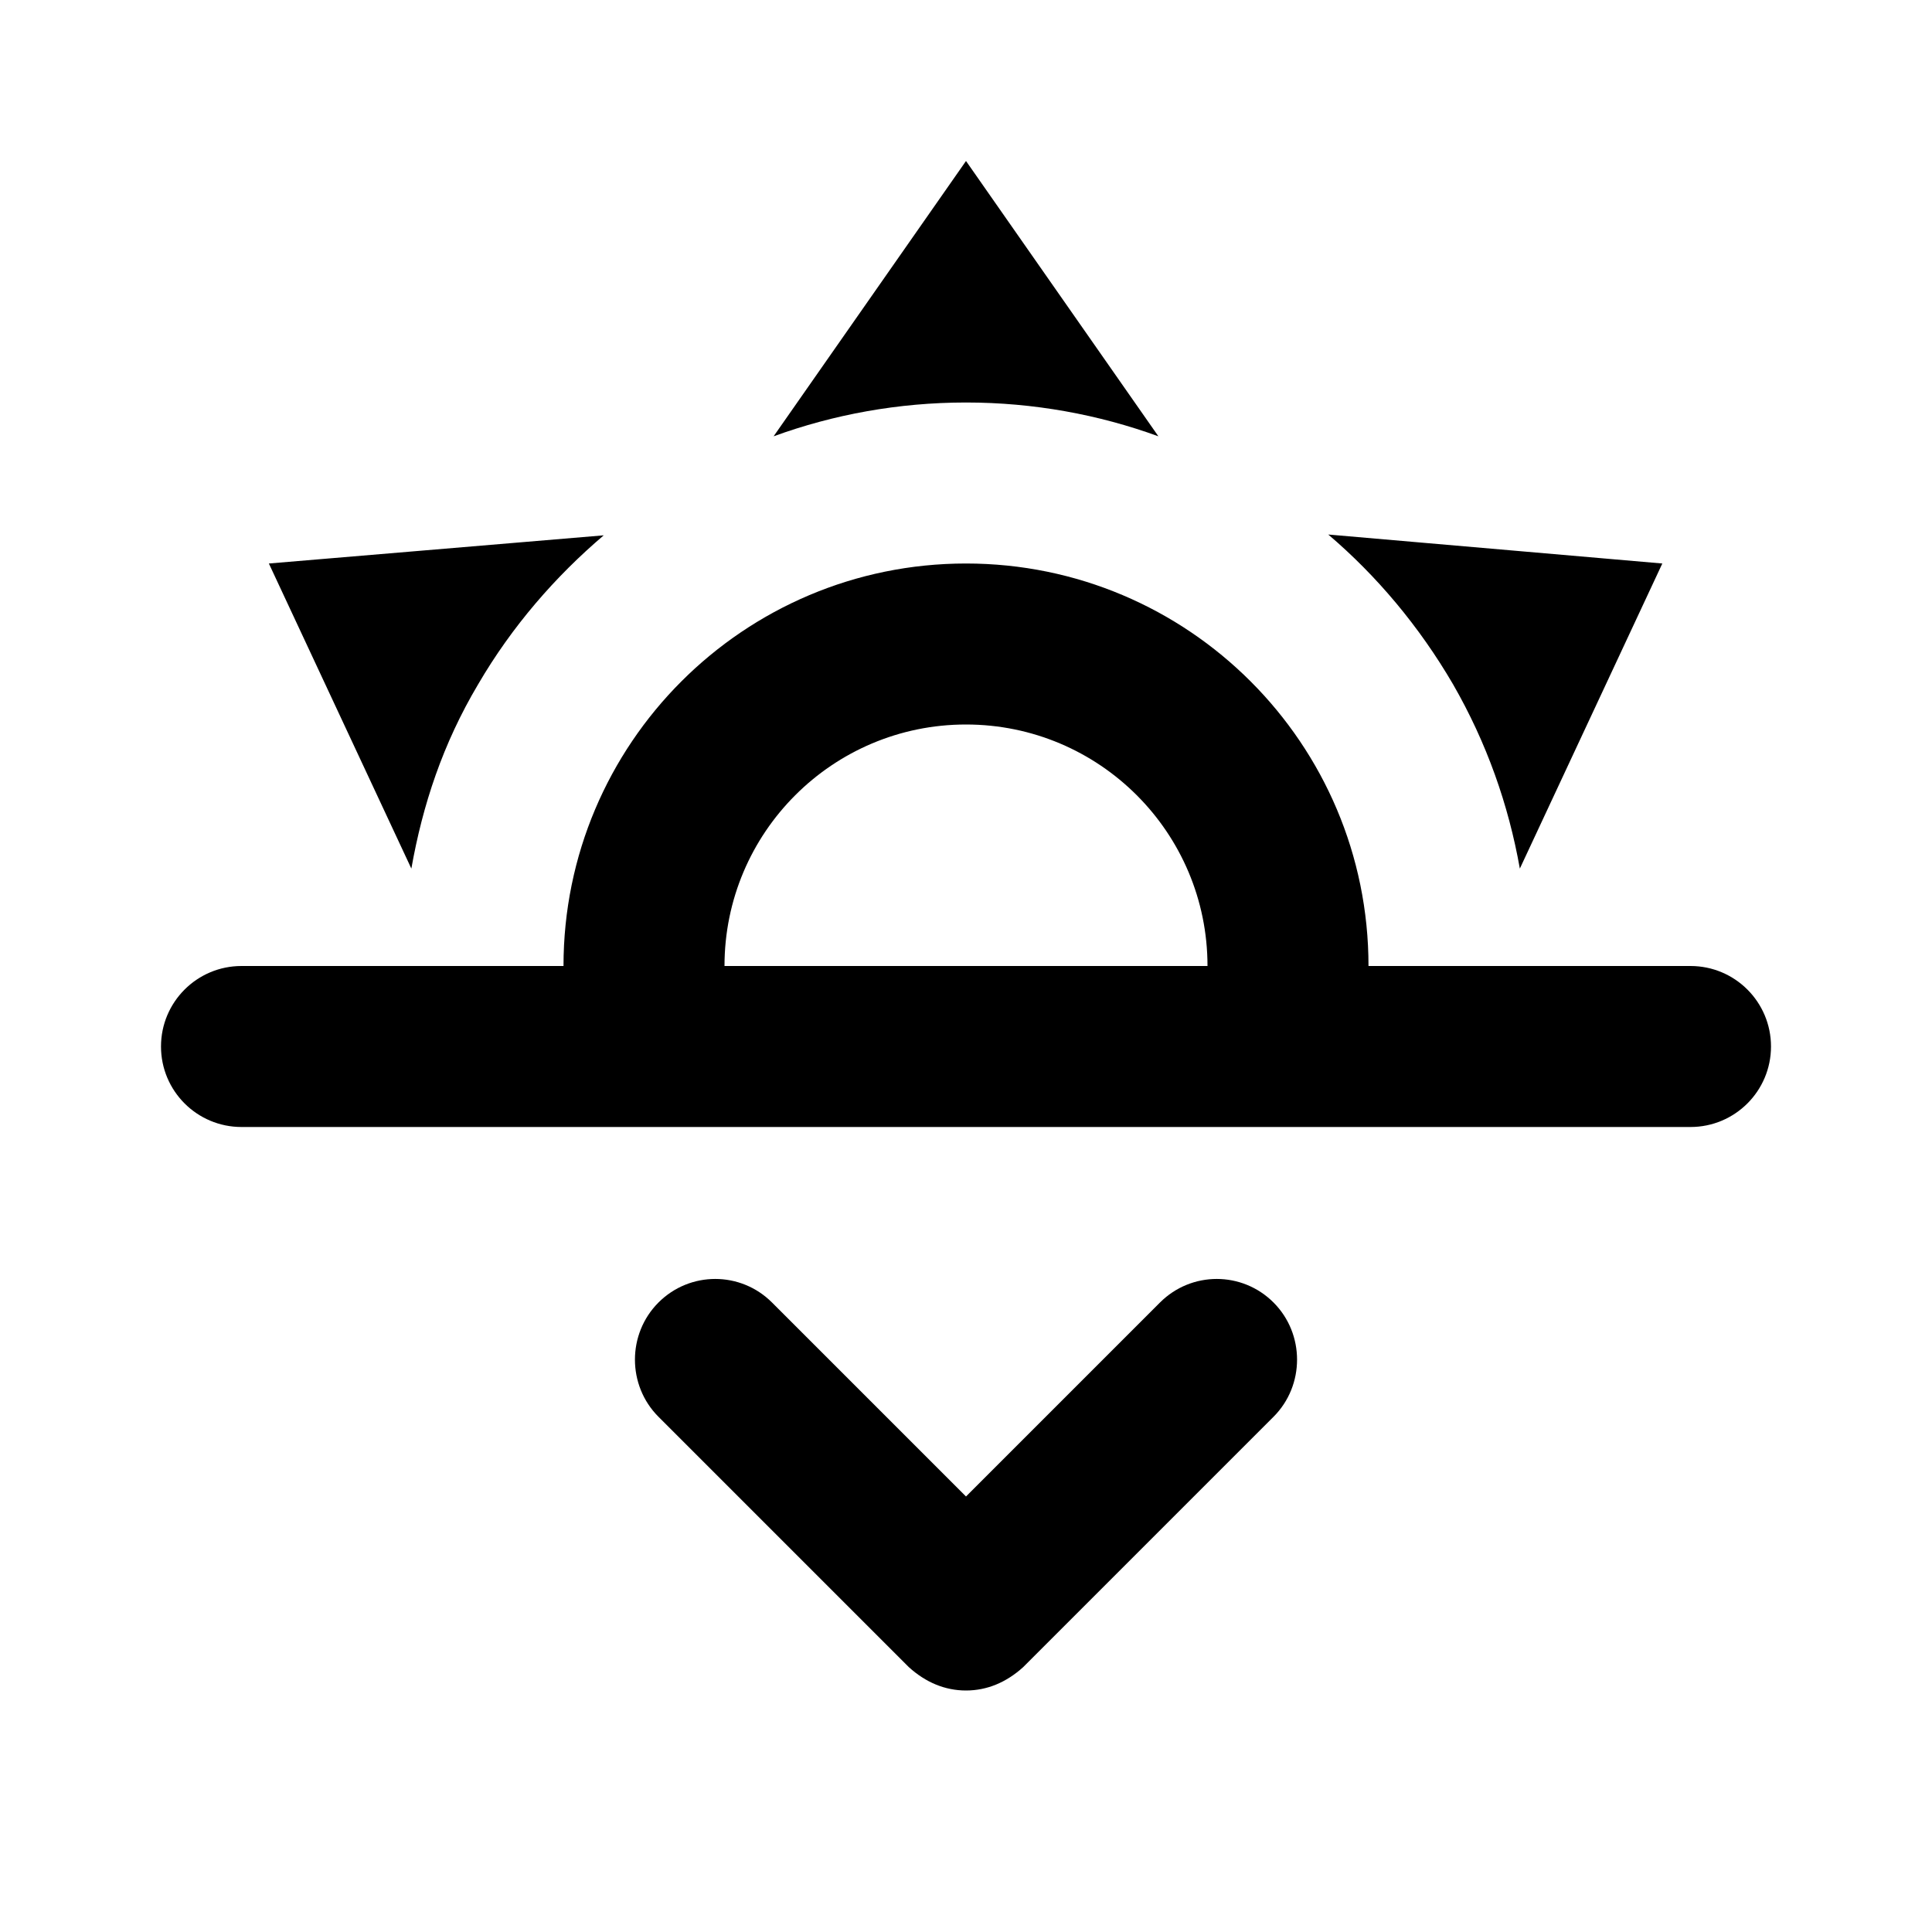
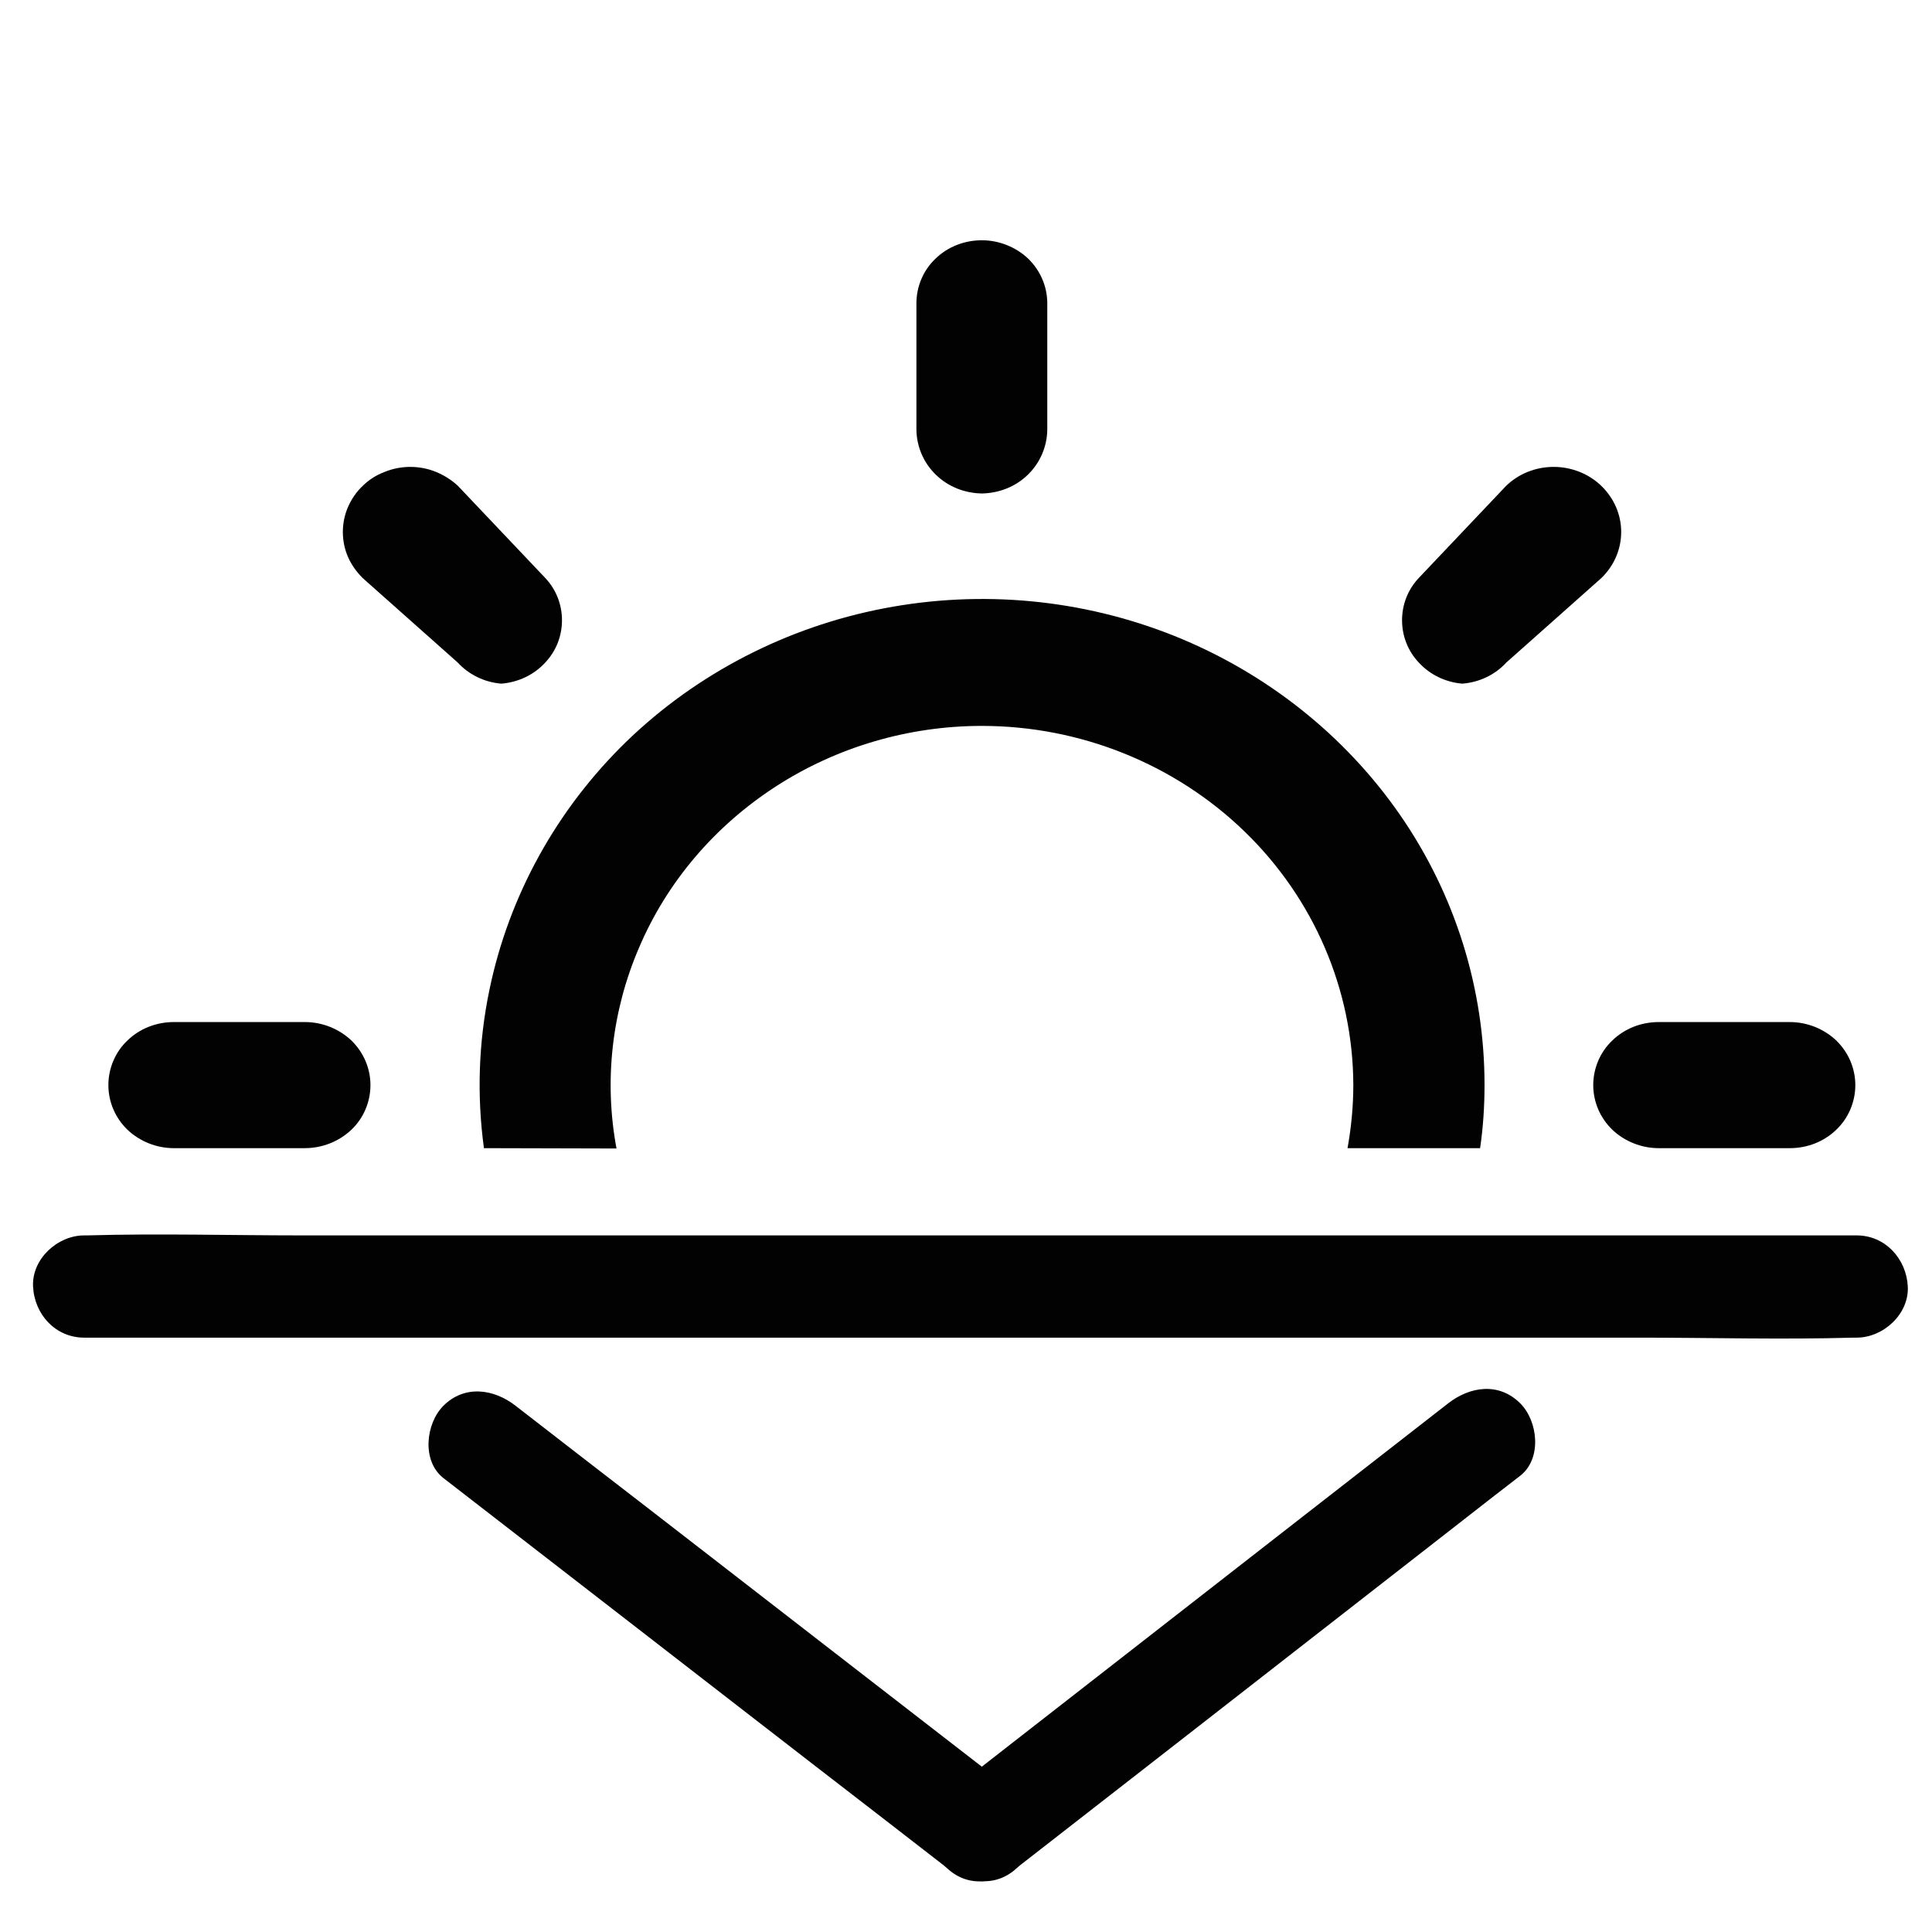
- <svg xmlns="http://www.w3.org/2000/svg" version="1.1" width="24" height="24" viewBox="0 0 24 24">
-   <path d="M3,12H7A5,5 0 0,1 12,7A5,5 0 0,1 17,12H21A1,1 0 0,1 22,13A1,1 0 0,1 21,14H3A1,1 0 0,1 2,13A1,1 0 0,1 3,12M15,12A3,3 0 0,0 12,9A3,3 0 0,0 9,12H15M12,2L14.39,5.42C13.65,5.15 12.84,5 12,5C11.16,5 10.35,5.15 9.61,5.42L12,2M3.34,7L7.5,6.65C6.9,7.16 6.36,7.78 5.94,8.5C5.5,9.24 5.25,10 5.11,10.79L3.34,7M20.65,7L18.88,10.79C18.74,10 18.47,9.23 18.05,8.5C17.63,7.78 17.1,7.15 16.5,6.64L20.65,7M12.71,20.71L15.82,17.6C16.21,17.21 16.21,16.57 15.82,16.18C15.43,15.79 14.8,15.79 14.41,16.18L12,18.59L9.59,16.18C9.2,15.79 8.57,15.79 8.18,16.18C7.79,16.57 7.79,17.21 8.18,17.6L11.29,20.71C11.5,20.9 11.74,21 12,21C12.26,21 12.5,20.9 12.71,20.71Z" />
+ <svg xmlns="http://www.w3.org/2000/svg" version="1.1" x="0px" y="0px" viewBox="0 0 566.9 566.9" style="enable-background:new 0 0 566.9 566.9;" xml:space="preserve">
+   <style type="text/css">
+ 	.st0{fill:#020203;}
+ </style>
+   <g id="Ebene_1">
+     <path class="st0" d="M142,336.9c-2.1-15.4-1.6-31,1.6-46.4c5.7-27.6,19.7-53,40.3-73c20.6-19.9,46.9-33.5,75.5-39   c28.6-5.5,58.2-2.7,85.2,8.1c26.9,10.8,50,29.1,66.2,52.5c16.2,23.4,24.8,51,24.8,79.2c0,6.3-0.4,12.5-1.3,18.6l-38.9,0   c1.1-6.1,1.7-12.3,1.7-18.6c-0.1-27.9-11.6-54.7-32-74.4c-20.4-19.7-48.1-30.9-77-30.9c-21.5,0-42.6,6.2-60.5,17.8   c-17.9,11.6-31.9,28-40.1,47.3c-8,18.6-10.3,39.1-6.6,58.9" />
+     <path class="st0" d="M288.1,144.8c-5.1-0.1-9.9-2-13.5-5.5c-3.6-3.5-5.6-8.2-5.7-13.1V89c0-4.9,2-9.7,5.6-13.1   c3.6-3.5,8.5-5.4,13.6-5.4c5.1,0,10,2,13.6,5.4c3.6,3.5,5.6,8.2,5.6,13.1v37.2c-0.1,4.9-2.1,9.6-5.7,13.1   C298,142.8,293.2,144.7,288.1,144.8z" />
+     <path class="st0" d="M525.2,336.9h-38.5c-5.1,0-10-2-13.6-5.4c-3.6-3.5-5.6-8.2-5.6-13.1c0-4.9,2-9.7,5.6-13.1   c3.6-3.5,8.5-5.4,13.6-5.4h38.5c5.1,0,10,2,13.6,5.4c3.6,3.5,5.6,8.2,5.6,13.1c0,4.9-2,9.7-5.6,13.1   C535.2,335,530.3,336.9,525.2,336.9z" />
+     <path class="st0" d="M89.4,336.9H51c-5.1,0-10-2-13.6-5.4c-3.6-3.5-5.6-8.2-5.6-13.1c0-4.9,2-9.7,5.6-13.1   c3.6-3.5,8.5-5.4,13.6-5.4h38.5c5.1,0,10,2,13.6,5.4c3.6,3.5,5.6,8.2,5.6,13.1c0,4.9-2,9.7-5.6,13.1   C99.4,335,94.5,336.9,89.4,336.9z" />
+     <path class="st0" d="M147.1,200.6c-4.9-0.4-9.5-2.6-12.8-6.2l-27.9-24.8c-1.8-1.8-3.3-3.9-4.3-6.2c-1-2.3-1.5-4.8-1.5-7.3   c0-2.5,0.5-5,1.5-7.3c1-2.3,2.4-4.4,4.3-6.2c1.8-1.8,4-3.2,6.4-4.1c2.4-1,5-1.5,7.6-1.5c2.6,0,5.2,0.5,7.6,1.5   c2.4,1,4.6,2.4,6.4,4.1l25.6,27c3.2,3.4,4.9,7.8,4.9,12.4c0,4.6-1.7,9-4.9,12.4C156.7,198,152.1,200.2,147.1,200.6z" />
+     <path class="st0" d="M429.1,200.6c-4.9-0.4-9.5-2.6-12.8-6.2c-3.2-3.4-4.9-7.8-4.9-12.4c0-4.6,1.7-9,4.9-12.4l25.6-27   c3.7-3.6,8.7-5.6,14-5.6c5.2,0,10.3,2,14,5.6c3.7,3.6,5.8,8.4,5.8,13.5c0,5.1-2.1,9.9-5.8,13.5l-27.9,24.8   C438.7,198,434.1,200.2,429.1,200.6z" />
+     <g>
+       <g>
+         <path class="st0" d="M24.7,392.5c17.4,0,34.7,0,52.1,0c41.3,0,82.6,0,123.9,0c50.1,0,100.2,0,150.3,0c43.3,0,86.6,0,129.9,0     c21,0,42,0.6,63,0c0.3,0,0.6,0,0.9,0c7.8,0,15.4-6.9,15-15c-0.4-8.1-6.6-15-15-15c-17.4,0-34.7,0-52.1,0c-41.3,0-82.6,0-123.9,0     c-50.1,0-100.2,0-150.3,0c-43.3,0-86.6,0-129.9,0c-21,0-42-0.6-63,0c-0.3,0-0.6,0-0.9,0c-7.8,0-15.4,6.9-15,15     C10.1,385.7,16.3,392.5,24.7,392.5L24.7,392.5z" />
+       </g>
+     </g>
+   </g>
+   <g id="Ebene_2">
+     <g>
+       <g>
+         <path class="st0" d="M298.7,547.8c16.6-12.9,33.1-25.8,49.7-38.7c26.4-20.6,52.9-41.2,79.3-61.8c6.1-4.8,12.2-9.5,18.4-14.3     c6.4-5,5.2-16,0-21.2c-6.3-6.3-14.8-5-21.2,0c-16.6,12.9-33.1,25.8-49.7,38.7c-26.4,20.6-52.9,41.2-79.3,61.8     c-6.1,4.8-12.2,9.5-18.4,14.3c-6.4,5-5.2,16,0,21.2C283.8,554.1,292.3,552.8,298.7,547.8L298.7,547.8z" />
+       </g>
+     </g>
+     <g>
+       <g>
+         <path class="st0" d="M298.7,526.6c-16.5-12.8-33.1-25.6-49.6-38.4c-26.5-20.5-53-41.1-79.6-61.6c-6.1-4.7-12.1-9.4-18.2-14.1     c-6.4-5-15-6.2-21.2,0c-5.2,5.2-6.4,16.2,0,21.2c16.5,12.8,33.1,25.6,49.6,38.4c26.5,20.5,53,41.1,79.6,61.6     c6.1,4.7,12.1,9.4,18.2,14.1c6.4,5,15,6.2,21.2,0C303.9,542.6,305.2,531.5,298.7,526.6L298.7,526.6z" />
+       </g>
+     </g>
+   </g>
</svg>
